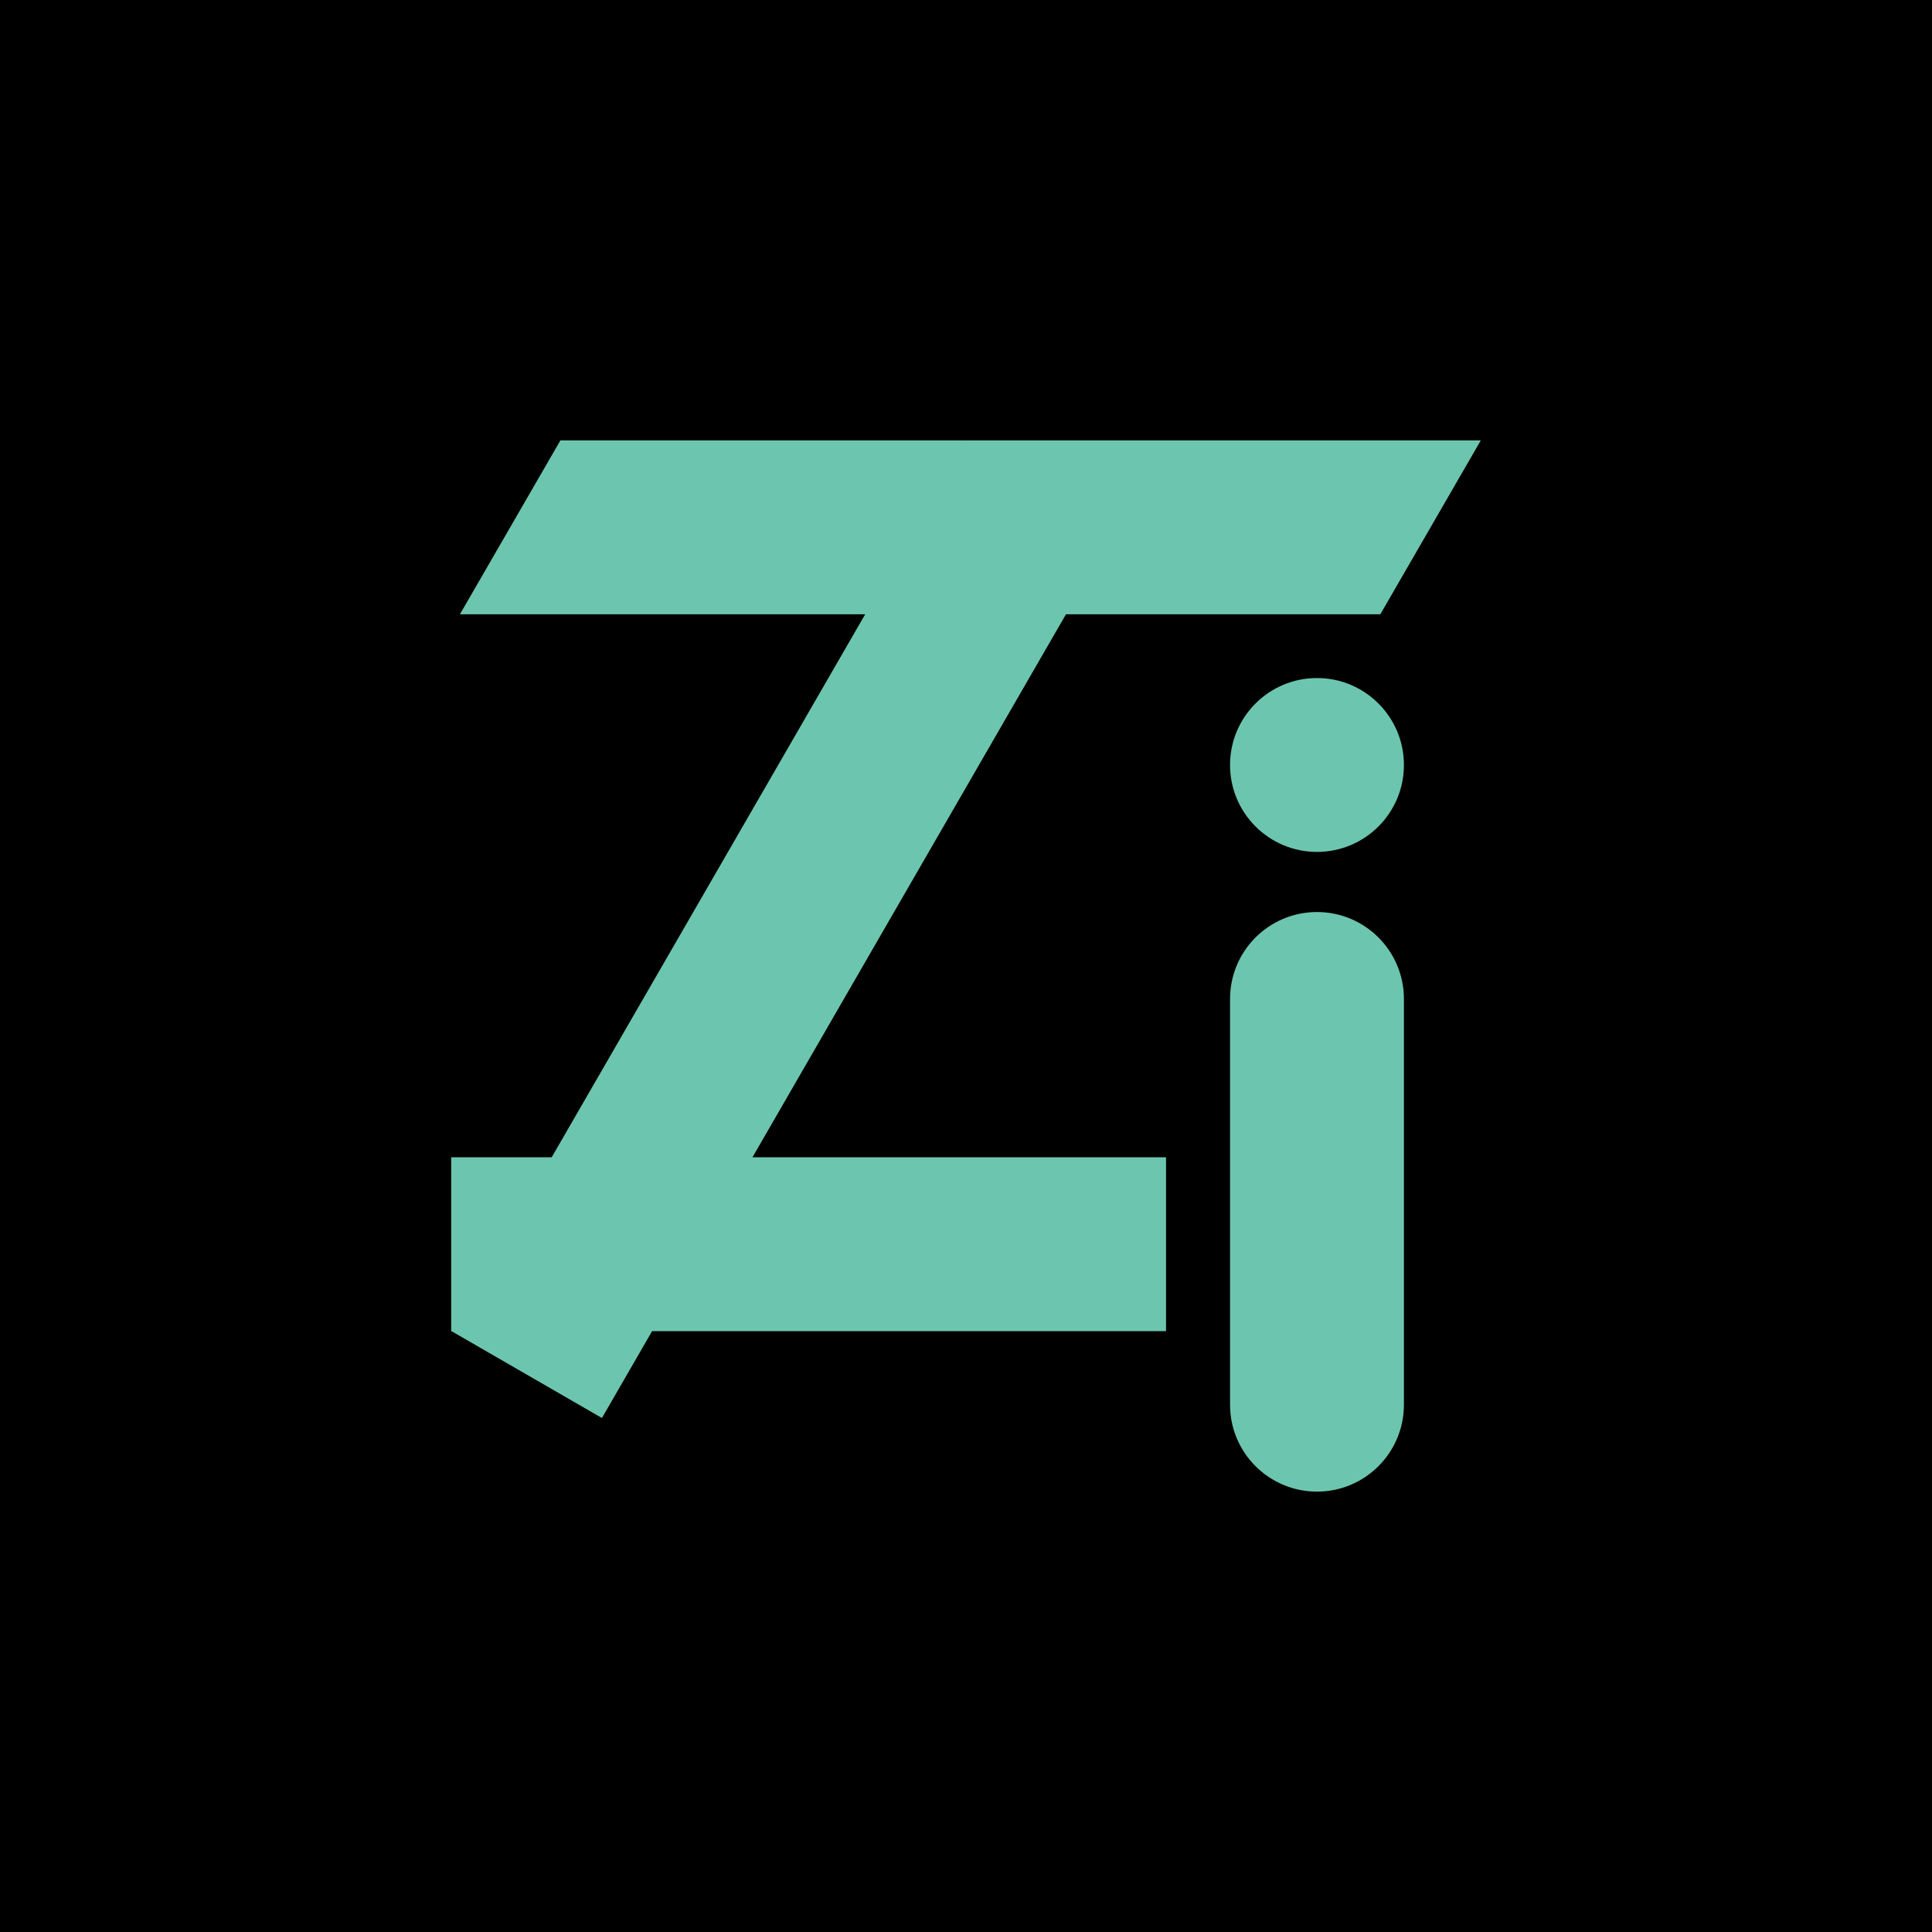
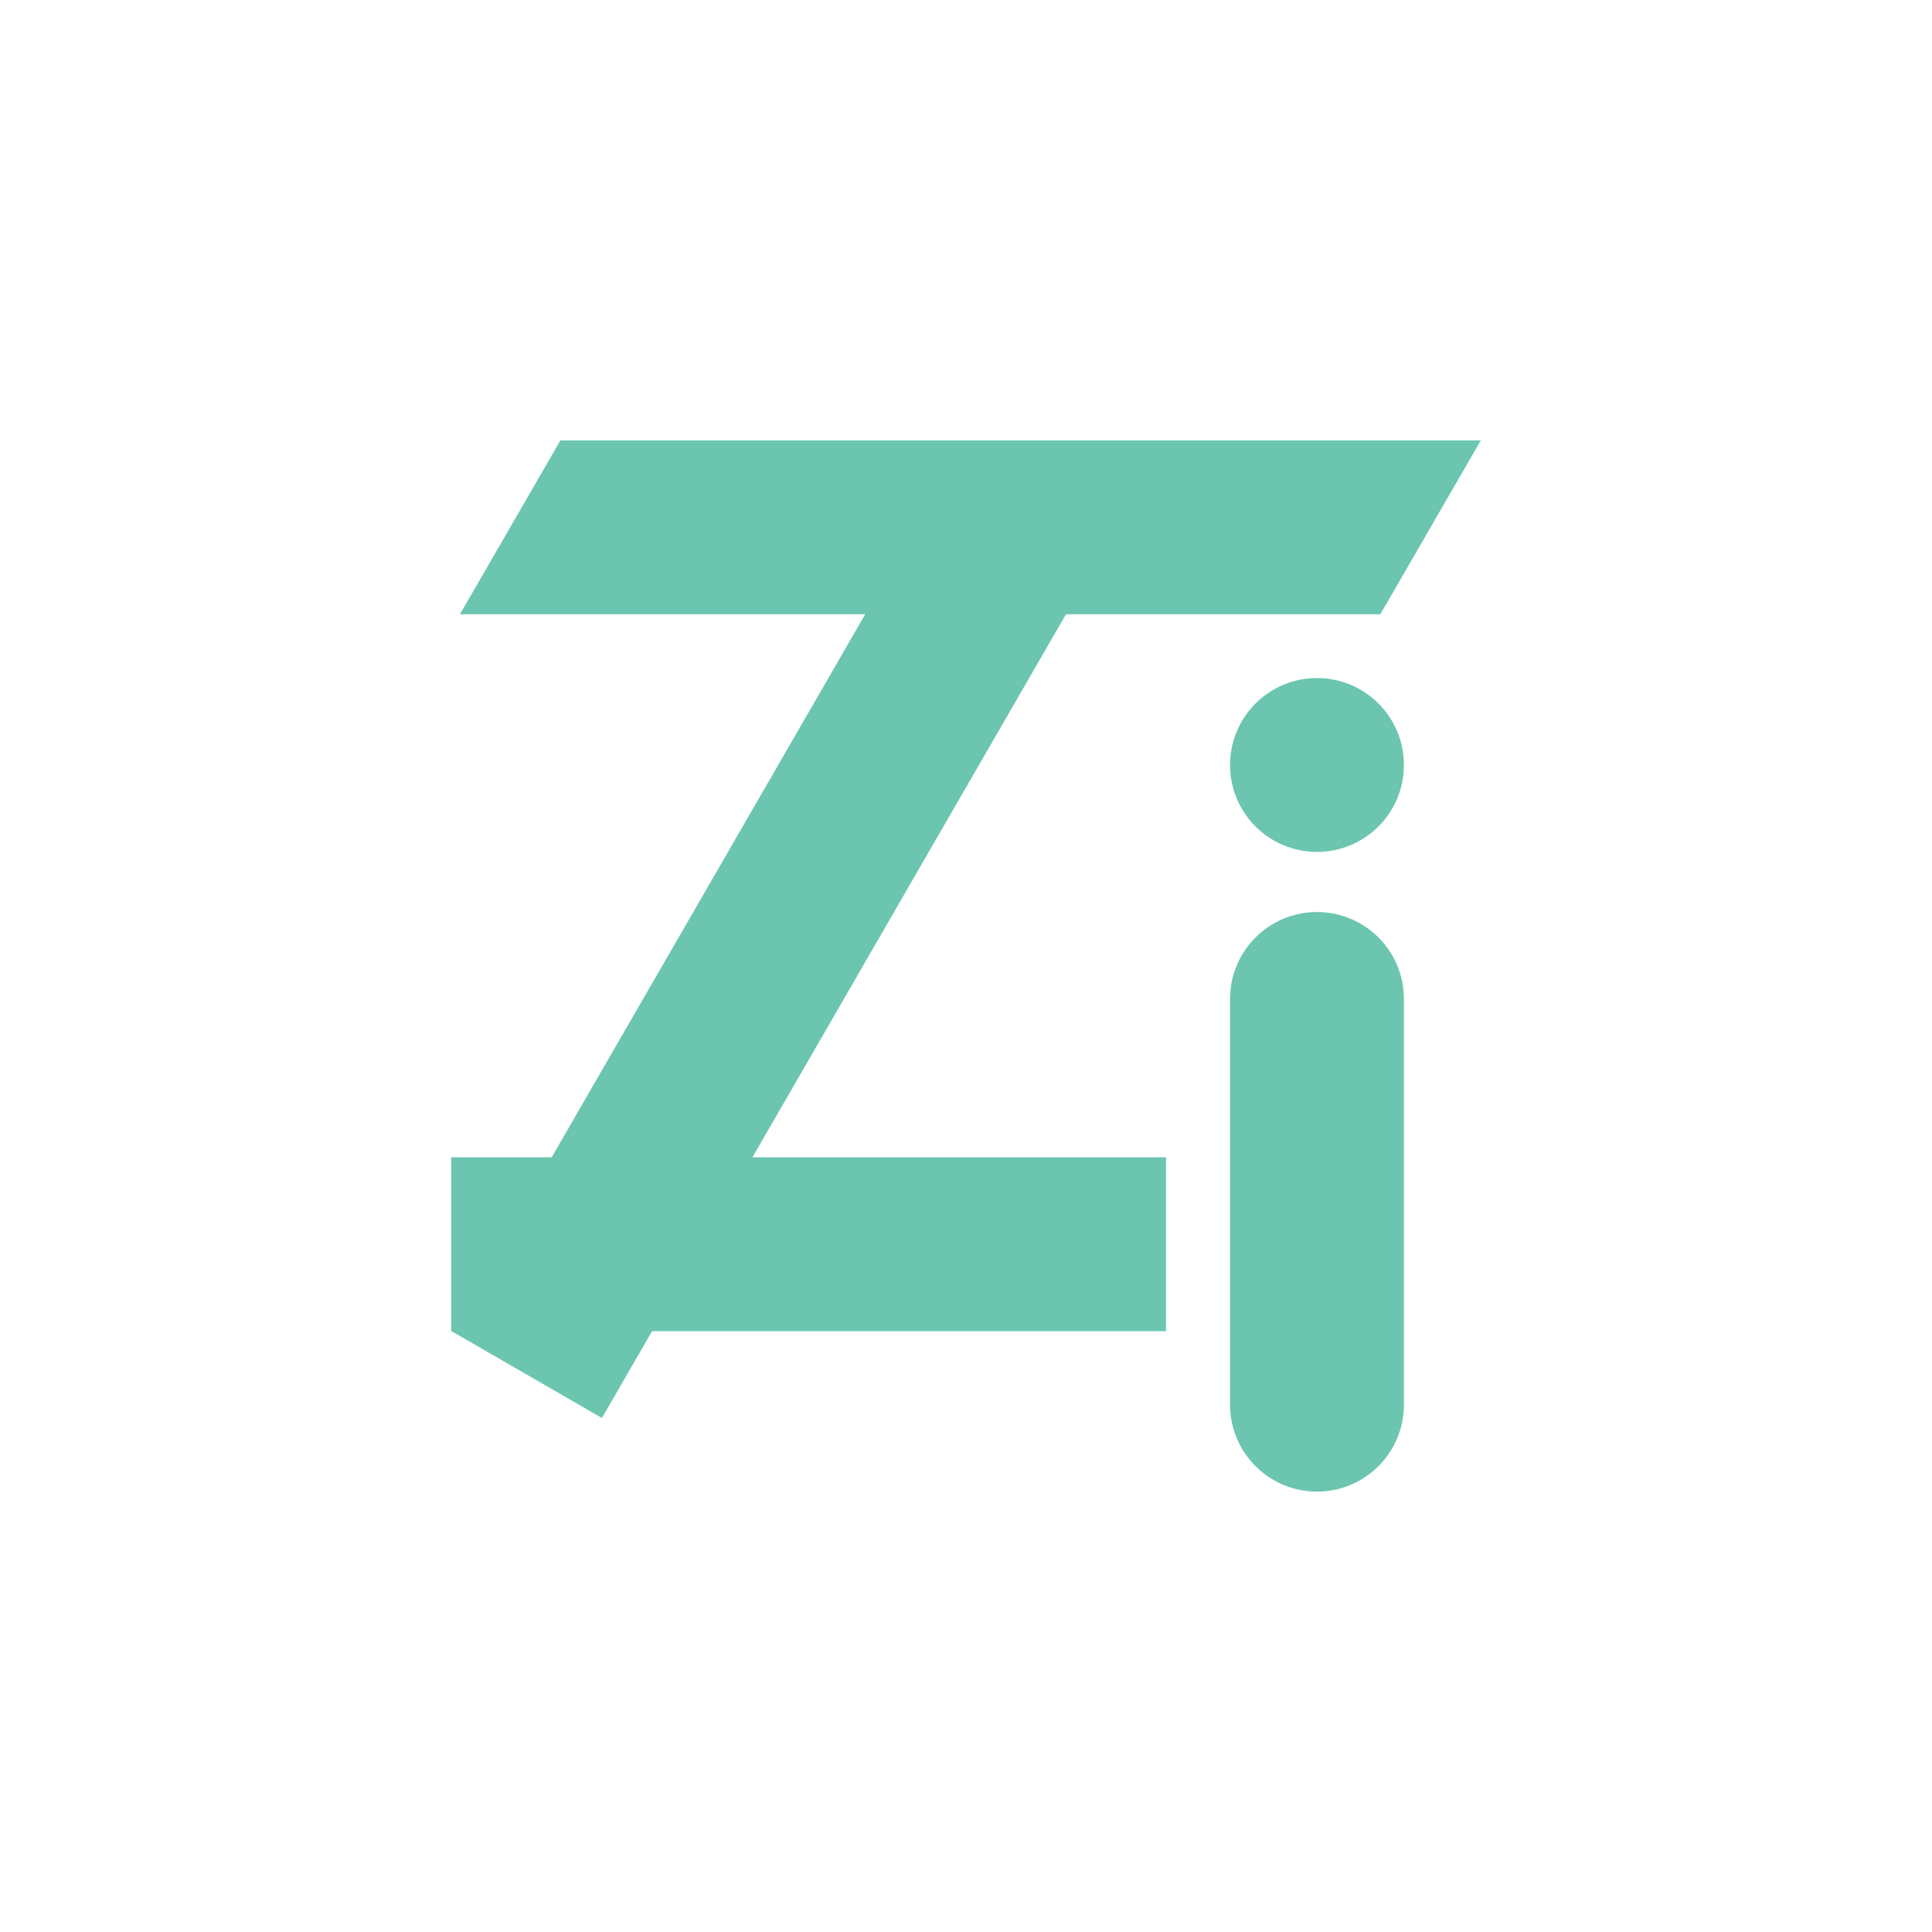
<svg xmlns="http://www.w3.org/2000/svg" id="Layer_1" version="1.1" viewBox="0 0 5000 5000">
  <defs id="defs1">
    <style id="style1">
      .st0 {
        fill: #6cc6af;
      }
    </style>
  </defs>
-   <rect width="5000" height="5000" id="rect1" x="0" y="0" />
  <g id="g5" transform="translate(-2.6855469e-5,-95.24493)">
    <g id="g3">
      <polyline class="st0" points="3572.32 1684.94 1190.32 1684.94 1450.32 1234.94 3832.32 1234.94" id="polyline1" />
      <rect class="st0" x="1167.68" y="3090.27" width="1850" height="450" id="rect2" />
      <rect class="st0" x="697.52" y="2275" width="2661.73" height="449.99" transform="rotate(-60,2028.383,2499.998)" id="rect3" />
    </g>
    <g id="g4" transform="translate(4538.889,938.8889)">
      <rect style="fill:#6cc6af;fill-opacity:1;stroke-width:12.888" id="rect4" width="450" height="1500" x="-1355.555" y="1516.667" ry="225" />
      <circle style="fill:#6cc6af;fill-opacity:1;stroke-width:9" id="path4" cx="-1130.555" cy="1136.111" r="225" />
    </g>
  </g>
</svg>
